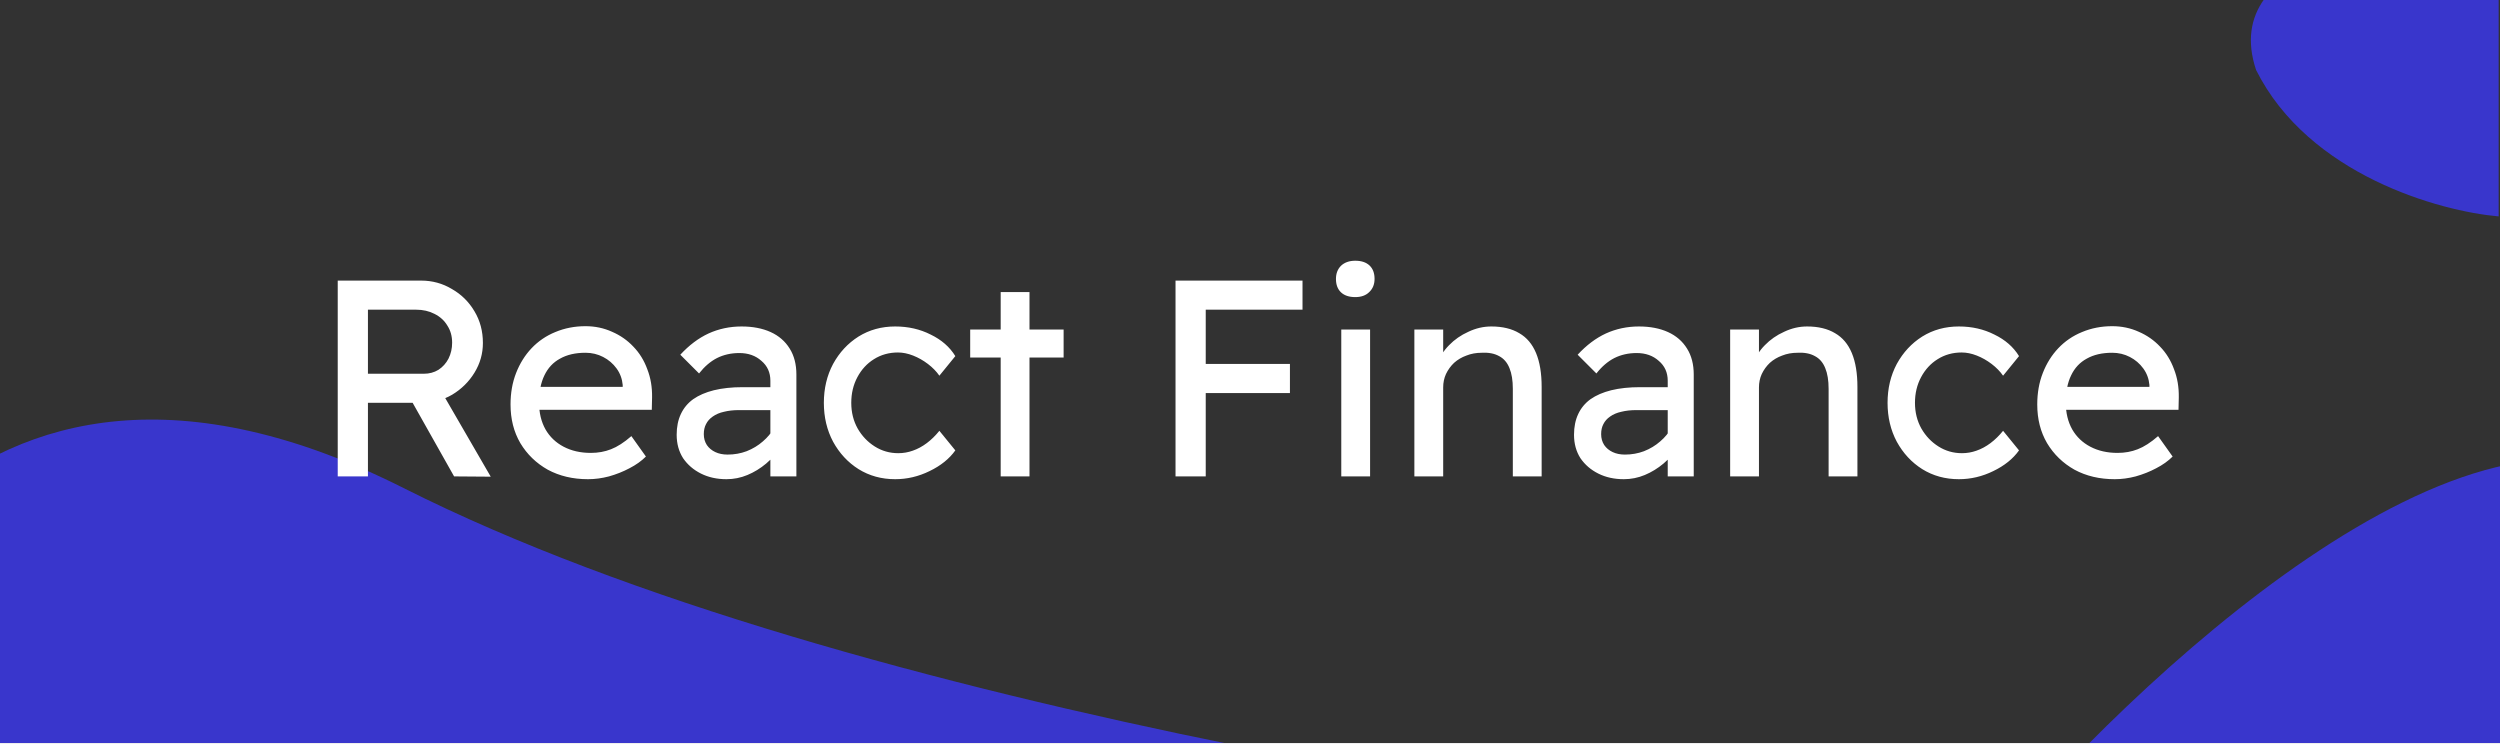
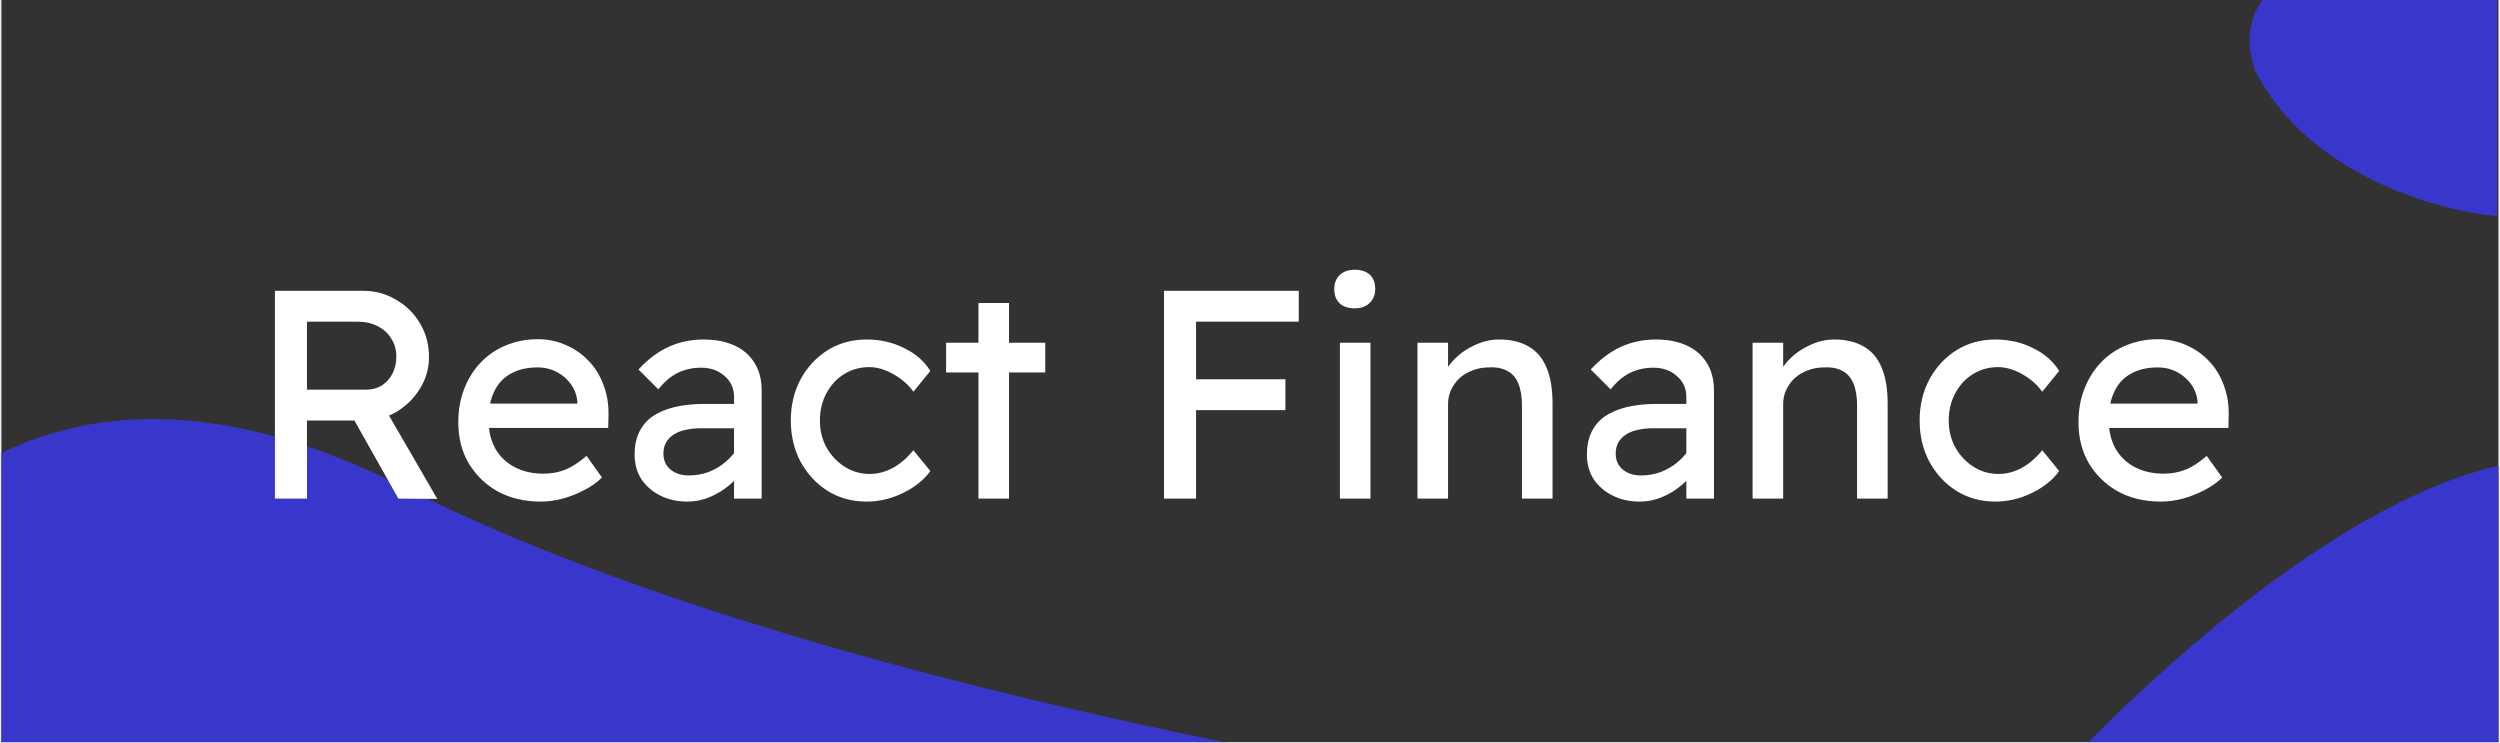
- <svg xmlns="http://www.w3.org/2000/svg" width="572" height="170" viewBox="0 0 572 170" fill="none">
-   <rect width="572" height="170" fill="#323232" />
-   <mask id="mask0_105_56" style="mask-type:alpha" maskUnits="userSpaceOnUse" x="0" y="0" width="572" height="170">
-     <path d="M572 0H0V170H572V0Z" fill="#3835CB" />
+ <svg xmlns="http://www.w3.org/2000/svg" width="1078" height="320" viewBox="0 0 1078 320" fill="none">
+   <rect x="0.612" width="1076.71" height="320" fill="#323232" />
+   <mask id="mask0_105_56" style="mask-type:alpha" maskUnits="userSpaceOnUse" x="0" y="0" width="1078" height="320">
+     <path d="M1077.32 0H0.612V320H1077.32V0Z" fill="#3835CB" />
  </mask>
  <g mask="url(#mask0_105_56)">
-     <path d="M92.5 111.742C-9.1 60.542 -50.833 146.409 -59 195.742V201.742L-70 263.242L663 246.242C662.667 213.576 651.3 140.942 608.5 111.742C565.7 82.542 488 155.576 454.5 195.742C376.167 189.076 194.1 162.942 92.5 111.742Z" fill="#3936CC" />
-     <path d="M516.191 16.013C528.191 40.013 558.191 48.346 571.691 49.513V-15.987C549.524 -16.32 507.391 -10.387 516.191 16.013Z" fill="#3936CC" />
-     <path d="M77.272 109V64.2H96.344C98.904 64.2 101.251 64.84 103.384 66.12C105.56 67.357 107.288 69.064 108.568 71.24C109.848 73.373 110.488 75.784 110.488 78.472C110.488 80.904 109.848 83.165 108.568 85.256C107.288 87.347 105.581 89.032 103.448 90.312C101.315 91.549 98.947 92.168 96.344 92.168H84.184V109H77.272ZM103.896 109L92.504 88.776L99.608 87.176L112.28 109.064L103.896 109ZM84.184 85.512H96.984C98.221 85.512 99.331 85.213 100.312 84.616C101.293 83.976 102.061 83.123 102.616 82.056C103.171 80.947 103.448 79.731 103.448 78.408C103.448 76.915 103.085 75.613 102.36 74.504C101.677 73.352 100.696 72.456 99.416 71.816C98.179 71.176 96.771 70.856 95.192 70.856H84.184V85.512ZM134.538 109.64C131.082 109.64 128.01 108.915 125.322 107.464C122.677 105.971 120.586 103.944 119.05 101.384C117.557 98.824 116.81 95.88 116.81 92.552C116.81 89.907 117.237 87.496 118.09 85.32C118.943 83.144 120.117 81.267 121.61 79.688C123.146 78.067 124.959 76.829 127.05 75.976C129.183 75.08 131.487 74.632 133.962 74.632C136.138 74.632 138.165 75.059 140.042 75.912C141.919 76.723 143.541 77.853 144.906 79.304C146.314 80.755 147.381 82.483 148.106 84.488C148.874 86.451 149.237 88.605 149.194 90.952L149.13 93.768H121.674L120.202 88.52H143.434L142.474 89.608V88.072C142.346 86.664 141.877 85.405 141.066 84.296C140.255 83.187 139.231 82.312 137.994 81.672C136.757 81.032 135.413 80.712 133.962 80.712C131.658 80.712 129.717 81.16 128.138 82.056C126.559 82.909 125.365 84.189 124.554 85.896C123.743 87.56 123.338 89.629 123.338 92.104C123.338 94.451 123.829 96.499 124.81 98.248C125.791 99.955 127.178 101.277 128.97 102.216C130.762 103.155 132.831 103.624 135.178 103.624C136.842 103.624 138.378 103.347 139.786 102.792C141.237 102.237 142.794 101.235 144.458 99.784L147.786 104.456C146.762 105.48 145.503 106.376 144.01 107.144C142.559 107.912 141.002 108.531 139.338 109C137.717 109.427 136.117 109.64 134.538 109.64ZM176.262 109V87.112C176.262 85.235 175.579 83.72 174.214 82.568C172.891 81.373 171.206 80.776 169.158 80.776C167.281 80.776 165.574 81.16 164.038 81.928C162.545 82.696 161.179 83.869 159.942 85.448L155.654 81.16C157.659 78.984 159.814 77.363 162.118 76.296C164.465 75.229 166.982 74.696 169.67 74.696C172.23 74.696 174.449 75.123 176.326 75.976C178.203 76.829 179.654 78.088 180.678 79.752C181.702 81.373 182.214 83.357 182.214 85.704V109H176.262ZM166.214 109.64C164.038 109.64 162.097 109.213 160.39 108.36C158.683 107.507 157.318 106.333 156.294 104.84C155.313 103.304 154.822 101.512 154.822 99.464C154.822 97.672 155.142 96.093 155.782 94.728C156.422 93.363 157.361 92.232 158.598 91.336C159.878 90.44 161.457 89.757 163.334 89.288C165.254 88.819 167.451 88.584 169.926 88.584H179.27L178.694 93.832H169.094C167.814 93.832 166.662 93.96 165.638 94.216C164.657 94.429 163.803 94.792 163.078 95.304C162.395 95.773 161.883 96.349 161.542 97.032C161.201 97.672 161.03 98.44 161.03 99.336C161.03 100.275 161.265 101.107 161.734 101.832C162.203 102.515 162.843 103.048 163.654 103.432C164.465 103.816 165.403 104.008 166.47 104.008C168.006 104.008 169.457 103.752 170.822 103.24C172.23 102.685 173.467 101.939 174.534 101C175.643 100.061 176.497 99.016 177.094 97.864L178.63 102.152C177.734 103.645 176.625 104.947 175.302 106.056C173.979 107.165 172.55 108.04 171.014 108.68C169.478 109.32 167.878 109.64 166.214 109.64ZM204.818 109.64C201.703 109.64 198.908 108.872 196.434 107.336C194.002 105.8 192.06 103.709 190.61 101.064C189.202 98.419 188.498 95.453 188.498 92.168C188.498 88.883 189.202 85.917 190.61 83.272C192.06 80.627 194.002 78.536 196.434 77C198.908 75.464 201.703 74.696 204.818 74.696C207.804 74.696 210.514 75.315 212.946 76.552C215.42 77.747 217.298 79.389 218.578 81.48L214.93 85.96C214.247 84.979 213.372 84.083 212.306 83.272C211.239 82.461 210.108 81.821 208.914 81.352C207.719 80.883 206.567 80.648 205.458 80.648C203.41 80.648 201.575 81.16 199.954 82.184C198.375 83.165 197.116 84.531 196.178 86.28C195.239 88.029 194.77 89.992 194.77 92.168C194.77 94.344 195.26 96.307 196.242 98.056C197.223 99.763 198.524 101.128 200.146 102.152C201.767 103.176 203.559 103.688 205.522 103.688C206.674 103.688 207.783 103.496 208.85 103.112C209.959 102.728 211.026 102.152 212.05 101.384C213.074 100.616 214.034 99.677 214.93 98.568L218.578 103.048C217.212 104.968 215.25 106.547 212.69 107.784C210.172 109.021 207.548 109.64 204.818 109.64ZM228.956 109V66.824H235.548V109H228.956ZM221.98 81.8V75.4H243.356V81.8H221.98ZM268.96 109V64.2H275.872V109H268.96ZM272.032 89.928V83.272H295.136V89.928H272.032ZM272.032 70.856V64.2H298.016V70.856H272.032ZM306.884 109V75.4H313.476V109H306.884ZM310.084 67.976C308.676 67.976 307.588 67.613 306.82 66.888C306.052 66.163 305.668 65.139 305.668 63.816C305.668 62.579 306.052 61.576 306.82 60.808C307.63 60.04 308.718 59.656 310.084 59.656C311.492 59.656 312.58 60.019 313.348 60.744C314.116 61.469 314.5 62.493 314.5 63.816C314.5 65.053 314.094 66.056 313.284 66.824C312.516 67.592 311.449 67.976 310.084 67.976ZM323.608 109V75.4H330.2V82.312L329.048 83.08C329.475 81.587 330.307 80.221 331.544 78.984C332.781 77.704 334.253 76.68 335.96 75.912C337.667 75.101 339.416 74.696 341.208 74.696C343.768 74.696 345.901 75.208 347.608 76.232C349.315 77.213 350.595 78.728 351.448 80.776C352.301 82.824 352.728 85.405 352.728 88.52V109H346.136V88.968C346.136 87.048 345.88 85.469 345.368 84.232C344.856 82.952 344.067 82.035 343 81.48C341.933 80.883 340.611 80.627 339.032 80.712C337.752 80.712 336.579 80.925 335.512 81.352C334.445 81.736 333.507 82.291 332.696 83.016C331.928 83.741 331.309 84.595 330.84 85.576C330.413 86.515 330.2 87.539 330.2 88.648V109H326.936C326.381 109 325.827 109 325.272 109C324.717 109 324.163 109 323.608 109ZM381.575 109V87.112C381.575 85.235 380.892 83.72 379.527 82.568C378.204 81.373 376.519 80.776 374.471 80.776C372.593 80.776 370.887 81.16 369.351 81.928C367.857 82.696 366.492 83.869 365.255 85.448L360.967 81.16C362.972 78.984 365.127 77.363 367.431 76.296C369.777 75.229 372.295 74.696 374.983 74.696C377.543 74.696 379.761 75.123 381.639 75.976C383.516 76.829 384.967 78.088 385.991 79.752C387.015 81.373 387.527 83.357 387.527 85.704V109H381.575ZM371.527 109.64C369.351 109.64 367.409 109.213 365.703 108.36C363.996 107.507 362.631 106.333 361.607 104.84C360.625 103.304 360.135 101.512 360.135 99.464C360.135 97.672 360.455 96.093 361.095 94.728C361.735 93.363 362.673 92.232 363.911 91.336C365.191 90.44 366.769 89.757 368.647 89.288C370.567 88.819 372.764 88.584 375.239 88.584H384.583L384.007 93.832H374.407C373.127 93.832 371.975 93.96 370.951 94.216C369.969 94.429 369.116 94.792 368.391 95.304C367.708 95.773 367.196 96.349 366.855 97.032C366.513 97.672 366.343 98.44 366.343 99.336C366.343 100.275 366.577 101.107 367.047 101.832C367.516 102.515 368.156 103.048 368.967 103.432C369.777 103.816 370.716 104.008 371.783 104.008C373.319 104.008 374.769 103.752 376.135 103.24C377.543 102.685 378.78 101.939 379.847 101C380.956 100.061 381.809 99.016 382.407 97.864L383.943 102.152C383.047 103.645 381.937 104.947 380.615 106.056C379.292 107.165 377.863 108.04 376.327 108.68C374.791 109.32 373.191 109.64 371.527 109.64ZM395.858 109V75.4H402.45V82.312L401.298 83.08C401.725 81.587 402.557 80.221 403.794 78.984C405.031 77.704 406.503 76.68 408.21 75.912C409.917 75.101 411.666 74.696 413.458 74.696C416.018 74.696 418.151 75.208 419.858 76.232C421.565 77.213 422.845 78.728 423.698 80.776C424.551 82.824 424.978 85.405 424.978 88.52V109H418.386V88.968C418.386 87.048 418.13 85.469 417.618 84.232C417.106 82.952 416.317 82.035 415.25 81.48C414.183 80.883 412.861 80.627 411.282 80.712C410.002 80.712 408.829 80.925 407.762 81.352C406.695 81.736 405.757 82.291 404.946 83.016C404.178 83.741 403.559 84.595 403.09 85.576C402.663 86.515 402.45 87.539 402.45 88.648V109H399.186C398.631 109 398.077 109 397.522 109C396.967 109 396.413 109 395.858 109ZM448.193 109.64C445.078 109.64 442.283 108.872 439.809 107.336C437.377 105.8 435.435 103.709 433.985 101.064C432.577 98.419 431.873 95.453 431.873 92.168C431.873 88.883 432.577 85.917 433.985 83.272C435.435 80.627 437.377 78.536 439.809 77C442.283 75.464 445.078 74.696 448.193 74.696C451.179 74.696 453.889 75.315 456.321 76.552C458.795 77.747 460.673 79.389 461.953 81.48L458.305 85.96C457.622 84.979 456.747 84.083 455.681 83.272C454.614 82.461 453.483 81.821 452.289 81.352C451.094 80.883 449.942 80.648 448.833 80.648C446.785 80.648 444.95 81.16 443.329 82.184C441.75 83.165 440.491 84.531 439.553 86.28C438.614 88.029 438.145 89.992 438.145 92.168C438.145 94.344 438.635 96.307 439.617 98.056C440.598 99.763 441.899 101.128 443.521 102.152C445.142 103.176 446.934 103.688 448.897 103.688C450.049 103.688 451.158 103.496 452.225 103.112C453.334 102.728 454.401 102.152 455.425 101.384C456.449 100.616 457.409 99.677 458.305 98.568L461.953 103.048C460.587 104.968 458.625 106.547 456.065 107.784C453.547 109.021 450.923 109.64 448.193 109.64ZM483.851 109.64C480.395 109.64 477.323 108.915 474.635 107.464C471.989 105.971 469.899 103.944 468.363 101.384C466.869 98.824 466.123 95.88 466.123 92.552C466.123 89.907 466.549 87.496 467.403 85.32C468.256 83.144 469.429 81.267 470.923 79.688C472.459 78.067 474.272 76.829 476.363 75.976C478.496 75.08 480.8 74.632 483.275 74.632C485.451 74.632 487.477 75.059 489.355 75.912C491.232 76.723 492.853 77.853 494.219 79.304C495.627 80.755 496.693 82.483 497.419 84.488C498.187 86.451 498.549 88.605 498.507 90.952L498.443 93.768H470.987L469.515 88.52H492.747L491.787 89.608V88.072C491.659 86.664 491.189 85.405 490.379 84.296C489.568 83.187 488.544 82.312 487.307 81.672C486.069 81.032 484.725 80.712 483.275 80.712C480.971 80.712 479.029 81.16 477.451 82.056C475.872 82.909 474.677 84.189 473.867 85.896C473.056 87.56 472.651 89.629 472.651 92.104C472.651 94.451 473.141 96.499 474.123 98.248C475.104 99.955 476.491 101.277 478.283 102.216C480.075 103.155 482.144 103.624 484.491 103.624C486.155 103.624 487.691 103.347 489.099 102.792C490.549 102.237 492.107 101.235 493.771 99.784L497.099 104.456C496.075 105.48 494.816 106.376 493.323 107.144C491.872 107.912 490.315 108.531 488.651 109C487.029 109.427 485.429 109.64 483.851 109.64Z" fill="white" />
+     <path d="M174.729 210.338C-16.518 113.962 -95.075 275.593 -110.447 368.456V379.75L-131.153 495.515L1248.61 463.515C1247.98 402.025 1226.59 265.303 1146.02 210.338C1065.46 155.374 919.2 292.848 856.141 368.456C708.69 355.907 365.977 306.715 174.729 210.338Z" fill="#3936CC" />
+     <path d="M972.265 30.142C994.853 75.319 1051.32 91.005 1076.74 93.201V-30.093C1035.01 -30.721 955.7 -19.552 972.265 30.142Z" fill="#3936CC" />
+     <path d="M118.544 215V125.4H156.688C161.808 125.4 166.501 126.68 170.768 129.24C175.12 131.715 178.576 135.128 181.136 139.48C183.696 143.747 184.976 148.568 184.976 153.944C184.976 158.808 183.696 163.331 181.136 167.512C178.576 171.693 175.163 175.064 170.896 177.624C166.629 180.099 161.893 181.336 156.688 181.336H132.368V215H118.544ZM171.792 215L149.008 174.552L163.216 171.352L188.56 215.128L171.792 215ZM132.368 168.024H157.968C160.443 168.024 162.661 167.427 164.624 166.232C166.587 164.952 168.123 163.245 169.232 161.112C170.341 158.893 170.896 156.461 170.896 153.816C170.896 150.829 170.171 148.227 168.72 146.008C167.355 143.704 165.392 141.912 162.832 140.632C160.357 139.352 157.541 138.712 154.384 138.712H132.368V168.024ZM233.076 216.28C226.164 216.28 220.02 214.829 214.644 211.928C209.353 208.941 205.172 204.888 202.1 199.768C199.113 194.648 197.62 188.76 197.62 182.104C197.62 176.813 198.473 171.992 200.18 167.64C201.887 163.288 204.233 159.533 207.22 156.376C210.292 153.133 213.919 150.659 218.1 148.952C222.367 147.16 226.975 146.264 231.924 146.264C236.276 146.264 240.329 147.117 244.084 148.824C247.839 150.445 251.081 152.707 253.812 155.608C256.628 158.509 258.761 161.965 260.212 165.976C261.748 169.901 262.473 174.211 262.388 178.904L262.26 184.536H207.348L204.404 174.04H250.868L248.948 176.216V173.144C248.692 170.328 247.753 167.811 246.132 165.592C244.511 163.373 242.463 161.624 239.988 160.344C237.513 159.064 234.825 158.424 231.924 158.424C227.316 158.424 223.433 159.32 220.276 161.112C217.119 162.819 214.729 165.379 213.108 168.792C211.487 172.12 210.676 176.259 210.676 181.208C210.676 185.901 211.657 189.997 213.62 193.496C215.583 196.909 218.356 199.555 221.94 201.432C225.524 203.309 229.663 204.248 234.356 204.248C237.684 204.248 240.756 203.693 243.572 202.584C246.473 201.475 249.588 199.469 252.916 196.568L259.572 205.912C257.524 207.96 255.007 209.752 252.02 211.288C249.119 212.824 246.004 214.061 242.676 215C239.433 215.853 236.233 216.28 233.076 216.28ZM316.524 215V171.224C316.524 167.469 315.159 164.44 312.428 162.136C309.783 159.747 306.412 158.552 302.316 158.552C298.561 158.552 295.148 159.32 292.076 160.856C289.089 162.392 286.359 164.739 283.884 167.896L275.308 159.32C279.319 154.968 283.628 151.725 288.236 149.592C292.929 147.459 297.964 146.392 303.34 146.392C308.46 146.392 312.897 147.245 316.652 148.952C320.407 150.659 323.308 153.176 325.356 156.504C327.404 159.747 328.428 163.715 328.428 168.408V215H316.524ZM296.428 216.28C292.076 216.28 288.193 215.427 284.78 213.72C281.367 212.013 278.636 209.667 276.588 206.68C274.625 203.608 273.644 200.024 273.644 195.928C273.644 192.344 274.284 189.187 275.564 186.456C276.844 183.725 278.721 181.464 281.196 179.672C283.756 177.88 286.913 176.515 290.668 175.576C294.508 174.637 298.903 174.168 303.852 174.168H322.54L321.388 184.664H302.188C299.628 184.664 297.324 184.92 295.276 185.432C293.313 185.859 291.607 186.584 290.156 187.608C288.791 188.547 287.767 189.699 287.084 191.064C286.401 192.344 286.06 193.88 286.06 195.672C286.06 197.549 286.529 199.213 287.468 200.664C288.407 202.029 289.687 203.096 291.308 203.864C292.929 204.632 294.807 205.016 296.94 205.016C300.012 205.016 302.913 204.504 305.644 203.48C308.46 202.371 310.935 200.877 313.068 199C315.287 197.123 316.993 195.032 318.188 192.728L321.26 201.304C319.468 204.291 317.249 206.893 314.604 209.112C311.959 211.331 309.1 213.08 306.028 214.36C302.956 215.64 299.756 216.28 296.428 216.28ZM373.635 216.28C367.406 216.28 361.816 214.744 356.867 211.672C352.003 208.6 348.12 204.419 345.219 199.128C342.403 193.837 340.995 187.907 340.995 181.336C340.995 174.765 342.403 168.835 345.219 163.544C348.12 158.253 352.003 154.072 356.867 151C361.816 147.928 367.406 146.392 373.635 146.392C379.608 146.392 385.027 147.629 389.891 150.104C394.84 152.493 398.595 155.779 401.155 159.96L393.859 168.92C392.494 166.957 390.744 165.165 388.611 163.544C386.478 161.923 384.216 160.643 381.827 159.704C379.438 158.765 377.134 158.296 374.915 158.296C370.819 158.296 367.15 159.32 363.907 161.368C360.75 163.331 358.232 166.061 356.355 169.56C354.478 173.059 353.539 176.984 353.539 181.336C353.539 185.688 354.52 189.613 356.483 193.112C358.446 196.525 361.048 199.256 364.291 201.304C367.534 203.352 371.118 204.376 375.043 204.376C377.347 204.376 379.566 203.992 381.699 203.224C383.918 202.456 386.051 201.304 388.099 199.768C390.147 198.232 392.067 196.355 393.859 194.136L401.155 203.096C398.424 206.936 394.499 210.093 389.379 212.568C384.344 215.043 379.096 216.28 373.635 216.28ZM421.911 215V130.648H435.095V215H421.911ZM407.959 160.6V147.8H450.711V160.6H407.959ZM501.919 215V125.4H515.743V215H501.919ZM508.063 176.856V163.544H554.271V176.856H508.063ZM508.063 138.712V125.4H560.031V138.712H508.063ZM577.767 215V147.8H590.951V215H577.767ZM584.167 132.952C581.351 132.952 579.175 132.227 577.639 130.776C576.103 129.325 575.335 127.277 575.335 124.632C575.335 122.157 576.103 120.152 577.639 118.616C579.26 117.08 581.436 116.312 584.167 116.312C586.983 116.312 589.159 117.037 590.695 118.488C592.231 119.939 592.999 121.987 592.999 124.632C592.999 127.107 592.188 129.112 590.567 130.648C589.031 132.184 586.898 132.952 584.167 132.952ZM611.216 215V147.8H624.4V161.624L622.096 163.16C622.949 160.173 624.613 157.443 627.088 154.968C629.563 152.408 632.507 150.36 635.92 148.824C639.333 147.203 642.832 146.392 646.416 146.392C651.536 146.392 655.803 147.416 659.216 149.464C662.629 151.427 665.189 154.456 666.896 158.552C668.603 162.648 669.456 167.811 669.456 174.04V215H656.272V174.936C656.272 171.096 655.76 167.939 654.736 165.464C653.712 162.904 652.133 161.069 650 159.96C647.867 158.765 645.221 158.253 642.064 158.424C639.504 158.424 637.157 158.851 635.024 159.704C632.891 160.472 631.013 161.581 629.392 163.032C627.856 164.483 626.619 166.189 625.68 168.152C624.827 170.029 624.4 172.077 624.4 174.296V215H617.872C616.763 215 615.653 215 614.544 215C613.435 215 612.325 215 611.216 215ZM727.149 215V171.224C727.149 167.469 725.784 164.44 723.053 162.136C720.408 159.747 717.037 158.552 712.941 158.552C709.186 158.552 705.773 159.32 702.701 160.856C699.714 162.392 696.984 164.739 694.509 167.896L685.933 159.32C689.944 154.968 694.253 151.725 698.861 149.592C703.554 147.459 708.589 146.392 713.965 146.392C719.085 146.392 723.522 147.245 727.277 148.952C731.032 150.659 733.933 153.176 735.981 156.504C738.029 159.747 739.053 163.715 739.053 168.408V215H727.149ZM707.053 216.28C702.701 216.28 698.818 215.427 695.405 213.72C691.992 212.013 689.261 209.667 687.213 206.68C685.25 203.608 684.269 200.024 684.269 195.928C684.269 192.344 684.909 189.187 686.189 186.456C687.469 183.725 689.346 181.464 691.821 179.672C694.381 177.88 697.538 176.515 701.293 175.576C705.133 174.637 709.528 174.168 714.477 174.168H733.165L732.013 184.664H712.813C710.253 184.664 707.949 184.92 705.901 185.432C703.938 185.859 702.232 186.584 700.781 187.608C699.416 188.547 698.392 189.699 697.709 191.064C697.026 192.344 696.685 193.88 696.685 195.672C696.685 197.549 697.154 199.213 698.093 200.664C699.032 202.029 700.312 203.096 701.933 203.864C703.554 204.632 705.432 205.016 707.565 205.016C710.637 205.016 713.538 204.504 716.269 203.48C719.085 202.371 721.56 200.877 723.693 199C725.912 197.123 727.618 195.032 728.813 192.728L731.885 201.304C730.093 204.291 727.874 206.893 725.229 209.112C722.584 211.331 719.725 213.08 716.653 214.36C713.581 215.64 710.381 216.28 707.053 216.28ZM755.716 215V147.8H768.9V161.624L766.596 163.16C767.449 160.173 769.113 157.443 771.588 154.968C774.063 152.408 777.007 150.36 780.42 148.824C783.833 147.203 787.332 146.392 790.916 146.392C796.036 146.392 800.303 147.416 803.716 149.464C807.129 151.427 809.689 154.456 811.396 158.552C813.103 162.648 813.956 167.811 813.956 174.04V215H800.772V174.936C800.772 171.096 800.26 167.939 799.236 165.464C798.212 162.904 796.633 161.069 794.5 159.96C792.367 158.765 789.721 158.253 786.564 158.424C784.004 158.424 781.657 158.851 779.524 159.704C777.391 160.472 775.513 161.581 773.892 163.032C772.356 164.483 771.119 166.189 770.18 168.152C769.327 170.029 768.9 172.077 768.9 174.296V215H762.372C761.263 215 760.153 215 759.044 215C757.935 215 756.825 215 755.716 215ZM860.385 216.28C854.156 216.28 848.566 214.744 843.617 211.672C838.753 208.6 834.87 204.419 831.969 199.128C829.153 193.837 827.745 187.907 827.745 181.336C827.745 174.765 829.153 168.835 831.969 163.544C834.87 158.253 838.753 154.072 843.617 151C848.566 147.928 854.156 146.392 860.385 146.392C866.358 146.392 871.777 147.629 876.641 150.104C881.59 152.493 885.345 155.779 887.905 159.96L880.609 168.92C879.244 166.957 877.494 165.165 875.361 163.544C873.228 161.923 870.966 160.643 868.577 159.704C866.188 158.765 863.884 158.296 861.665 158.296C857.569 158.296 853.9 159.32 850.657 161.368C847.5 163.331 844.982 166.061 843.105 169.56C841.228 173.059 840.289 176.984 840.289 181.336C840.289 185.688 841.27 189.613 843.233 193.112C845.196 196.525 847.798 199.256 851.041 201.304C854.284 203.352 857.868 204.376 861.793 204.376C864.097 204.376 866.316 203.992 868.449 203.224C870.668 202.456 872.801 201.304 874.849 199.768C876.897 198.232 878.817 196.355 880.609 194.136L887.905 203.096C885.174 206.936 881.249 210.093 876.129 212.568C871.094 215.043 865.846 216.28 860.385 216.28ZM931.701 216.28C924.789 216.28 918.645 214.829 913.269 211.928C907.978 208.941 903.797 204.888 900.725 199.768C897.738 194.648 896.245 188.76 896.245 182.104C896.245 176.813 897.098 171.992 898.805 167.64C900.512 163.288 902.858 159.533 905.845 156.376C908.917 153.133 912.544 150.659 916.725 148.952C920.992 147.16 925.6 146.264 930.549 146.264C934.901 146.264 938.954 147.117 942.709 148.824C946.464 150.445 949.706 152.707 952.437 155.608C955.253 158.509 957.386 161.965 958.837 165.976C960.373 169.901 961.098 174.211 961.013 178.904L960.885 184.536H905.973L903.029 174.04H949.493L947.573 176.216V173.144C947.317 170.328 946.378 167.811 944.757 165.592C943.136 163.373 941.088 161.624 938.613 160.344C936.138 159.064 933.45 158.424 930.549 158.424C925.941 158.424 922.058 159.32 918.901 161.112C915.744 162.819 913.354 165.379 911.733 168.792C910.112 172.12 909.301 176.259 909.301 181.208C909.301 185.901 910.282 189.997 912.245 193.496C914.208 196.909 916.981 199.555 920.565 201.432C924.149 203.309 928.288 204.248 932.981 204.248C936.309 204.248 939.381 203.693 942.197 202.584C945.098 201.475 948.213 199.469 951.541 196.568L958.197 205.912C956.149 207.96 953.632 209.752 950.645 211.288C947.744 212.824 944.629 214.061 941.301 215C938.058 215.853 934.858 216.28 931.701 216.28Z" fill="white" />
  </g>
</svg>
